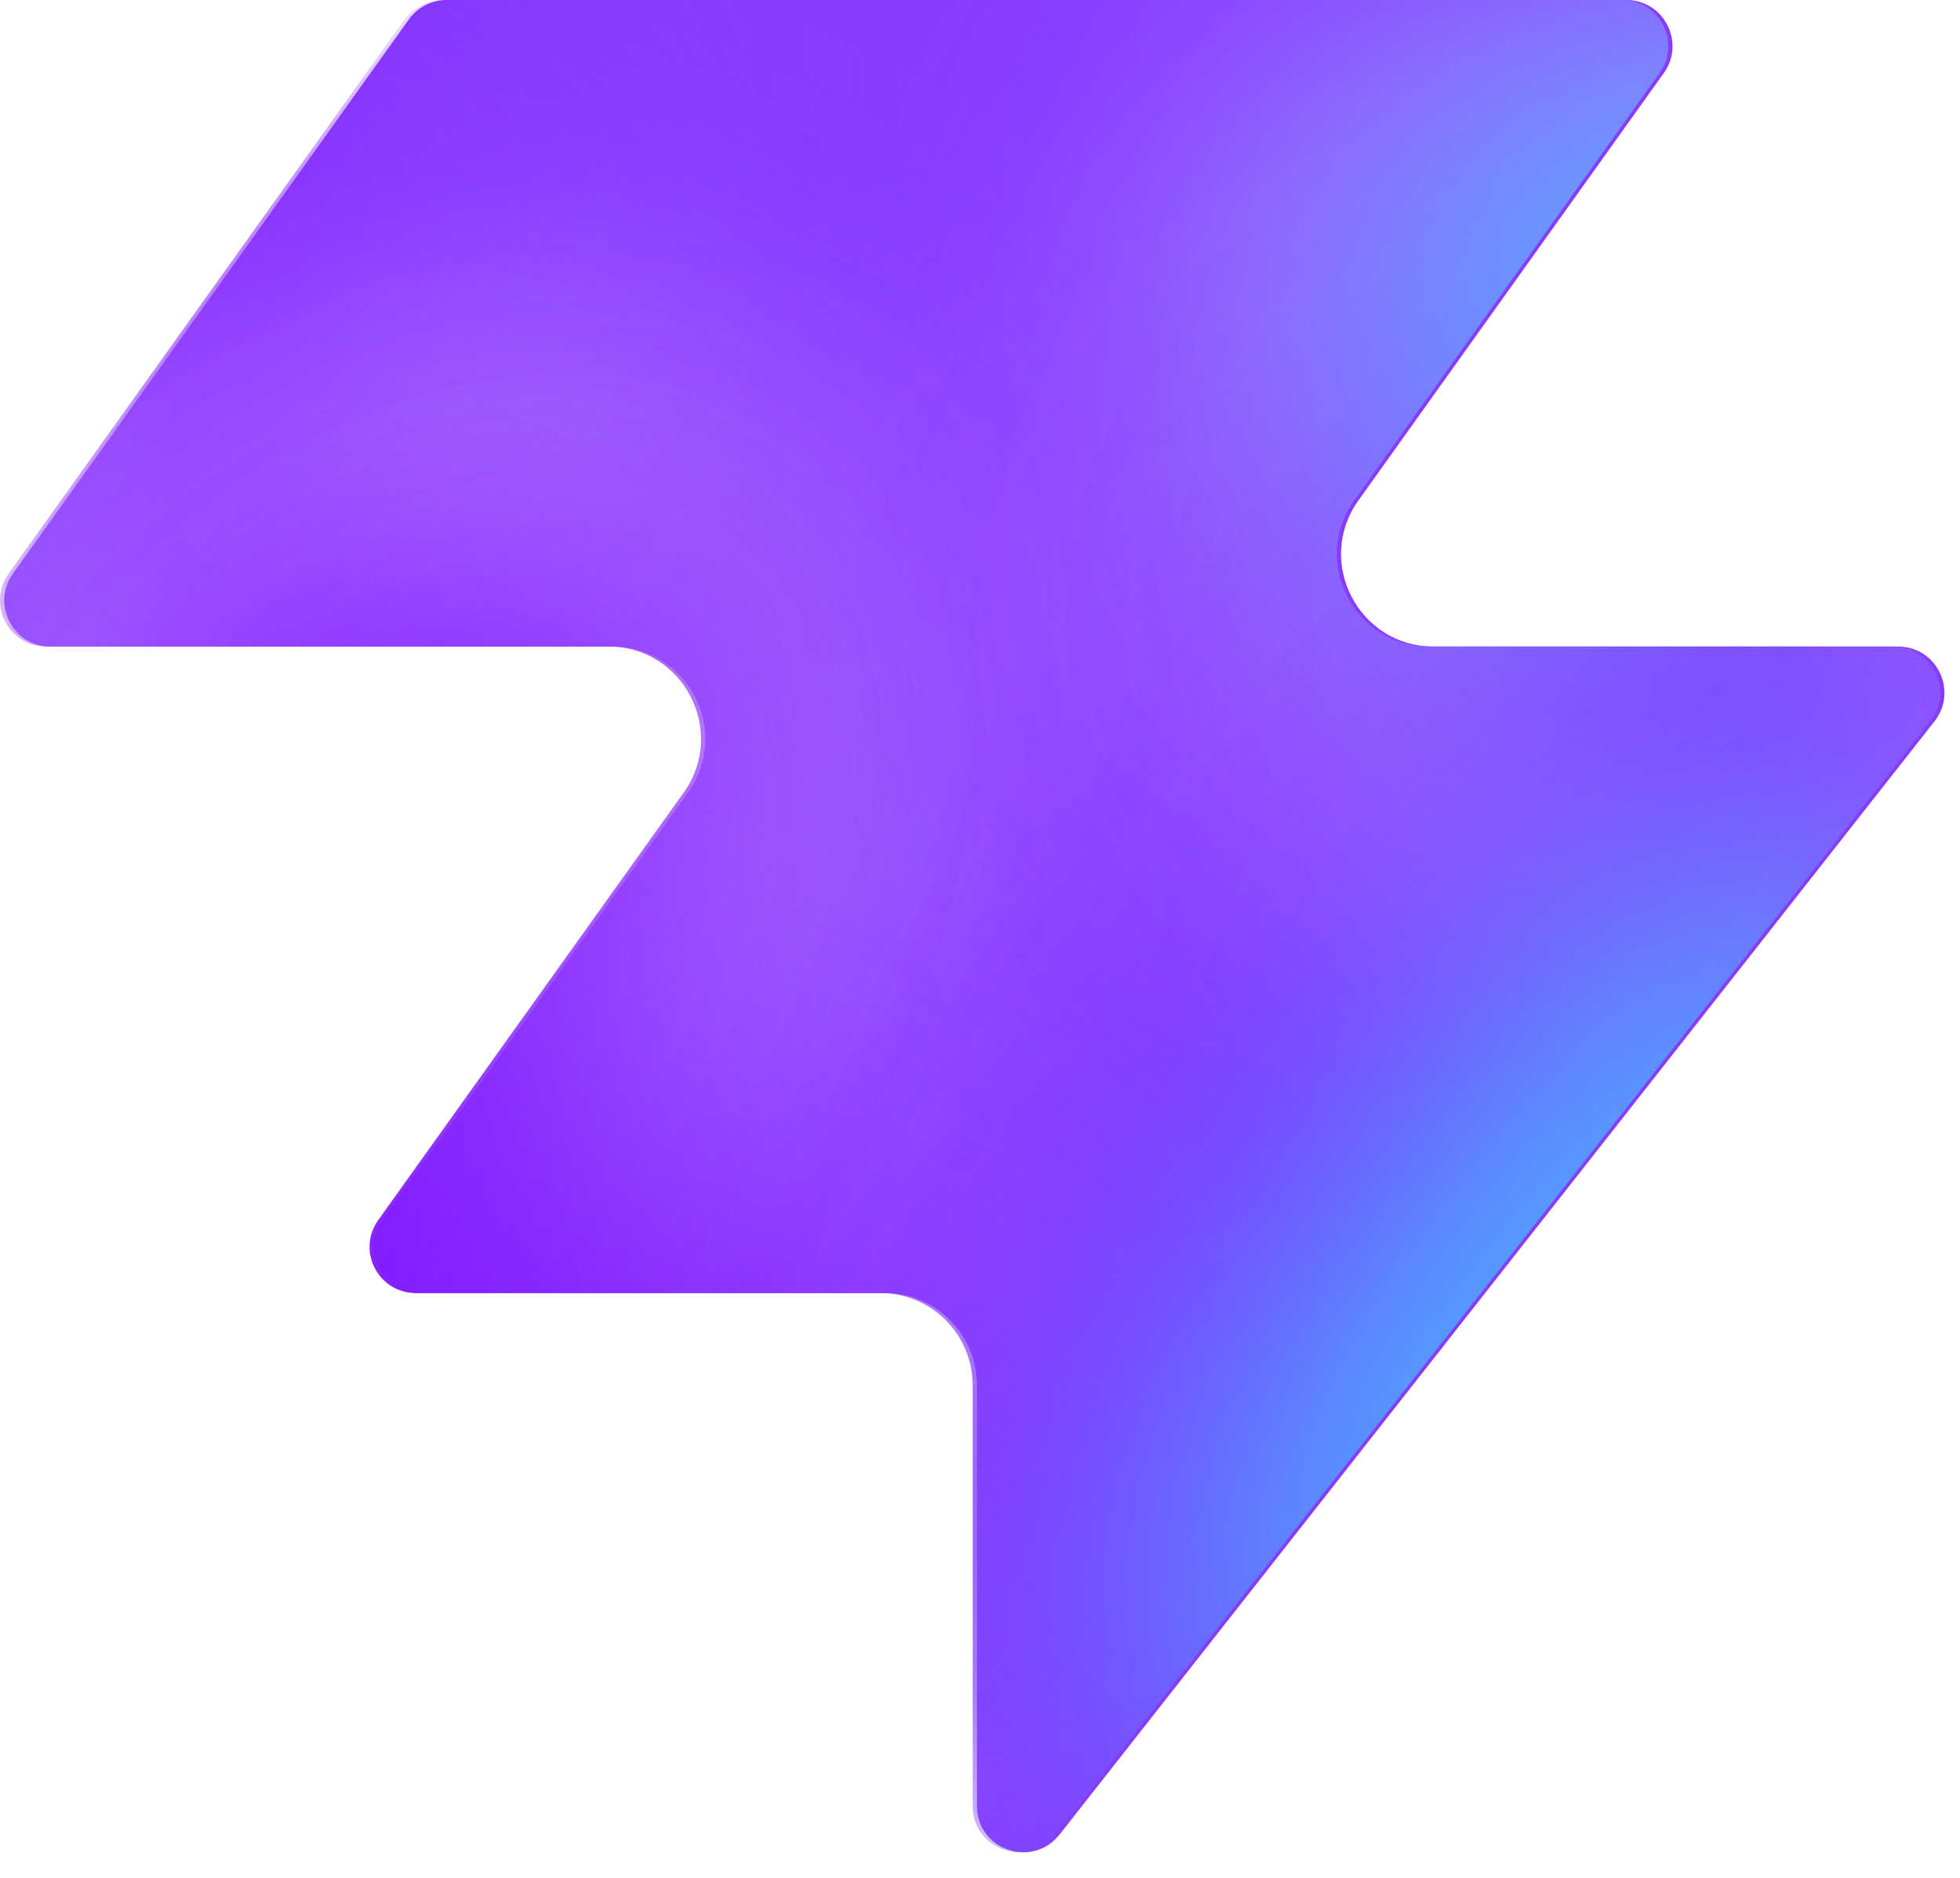
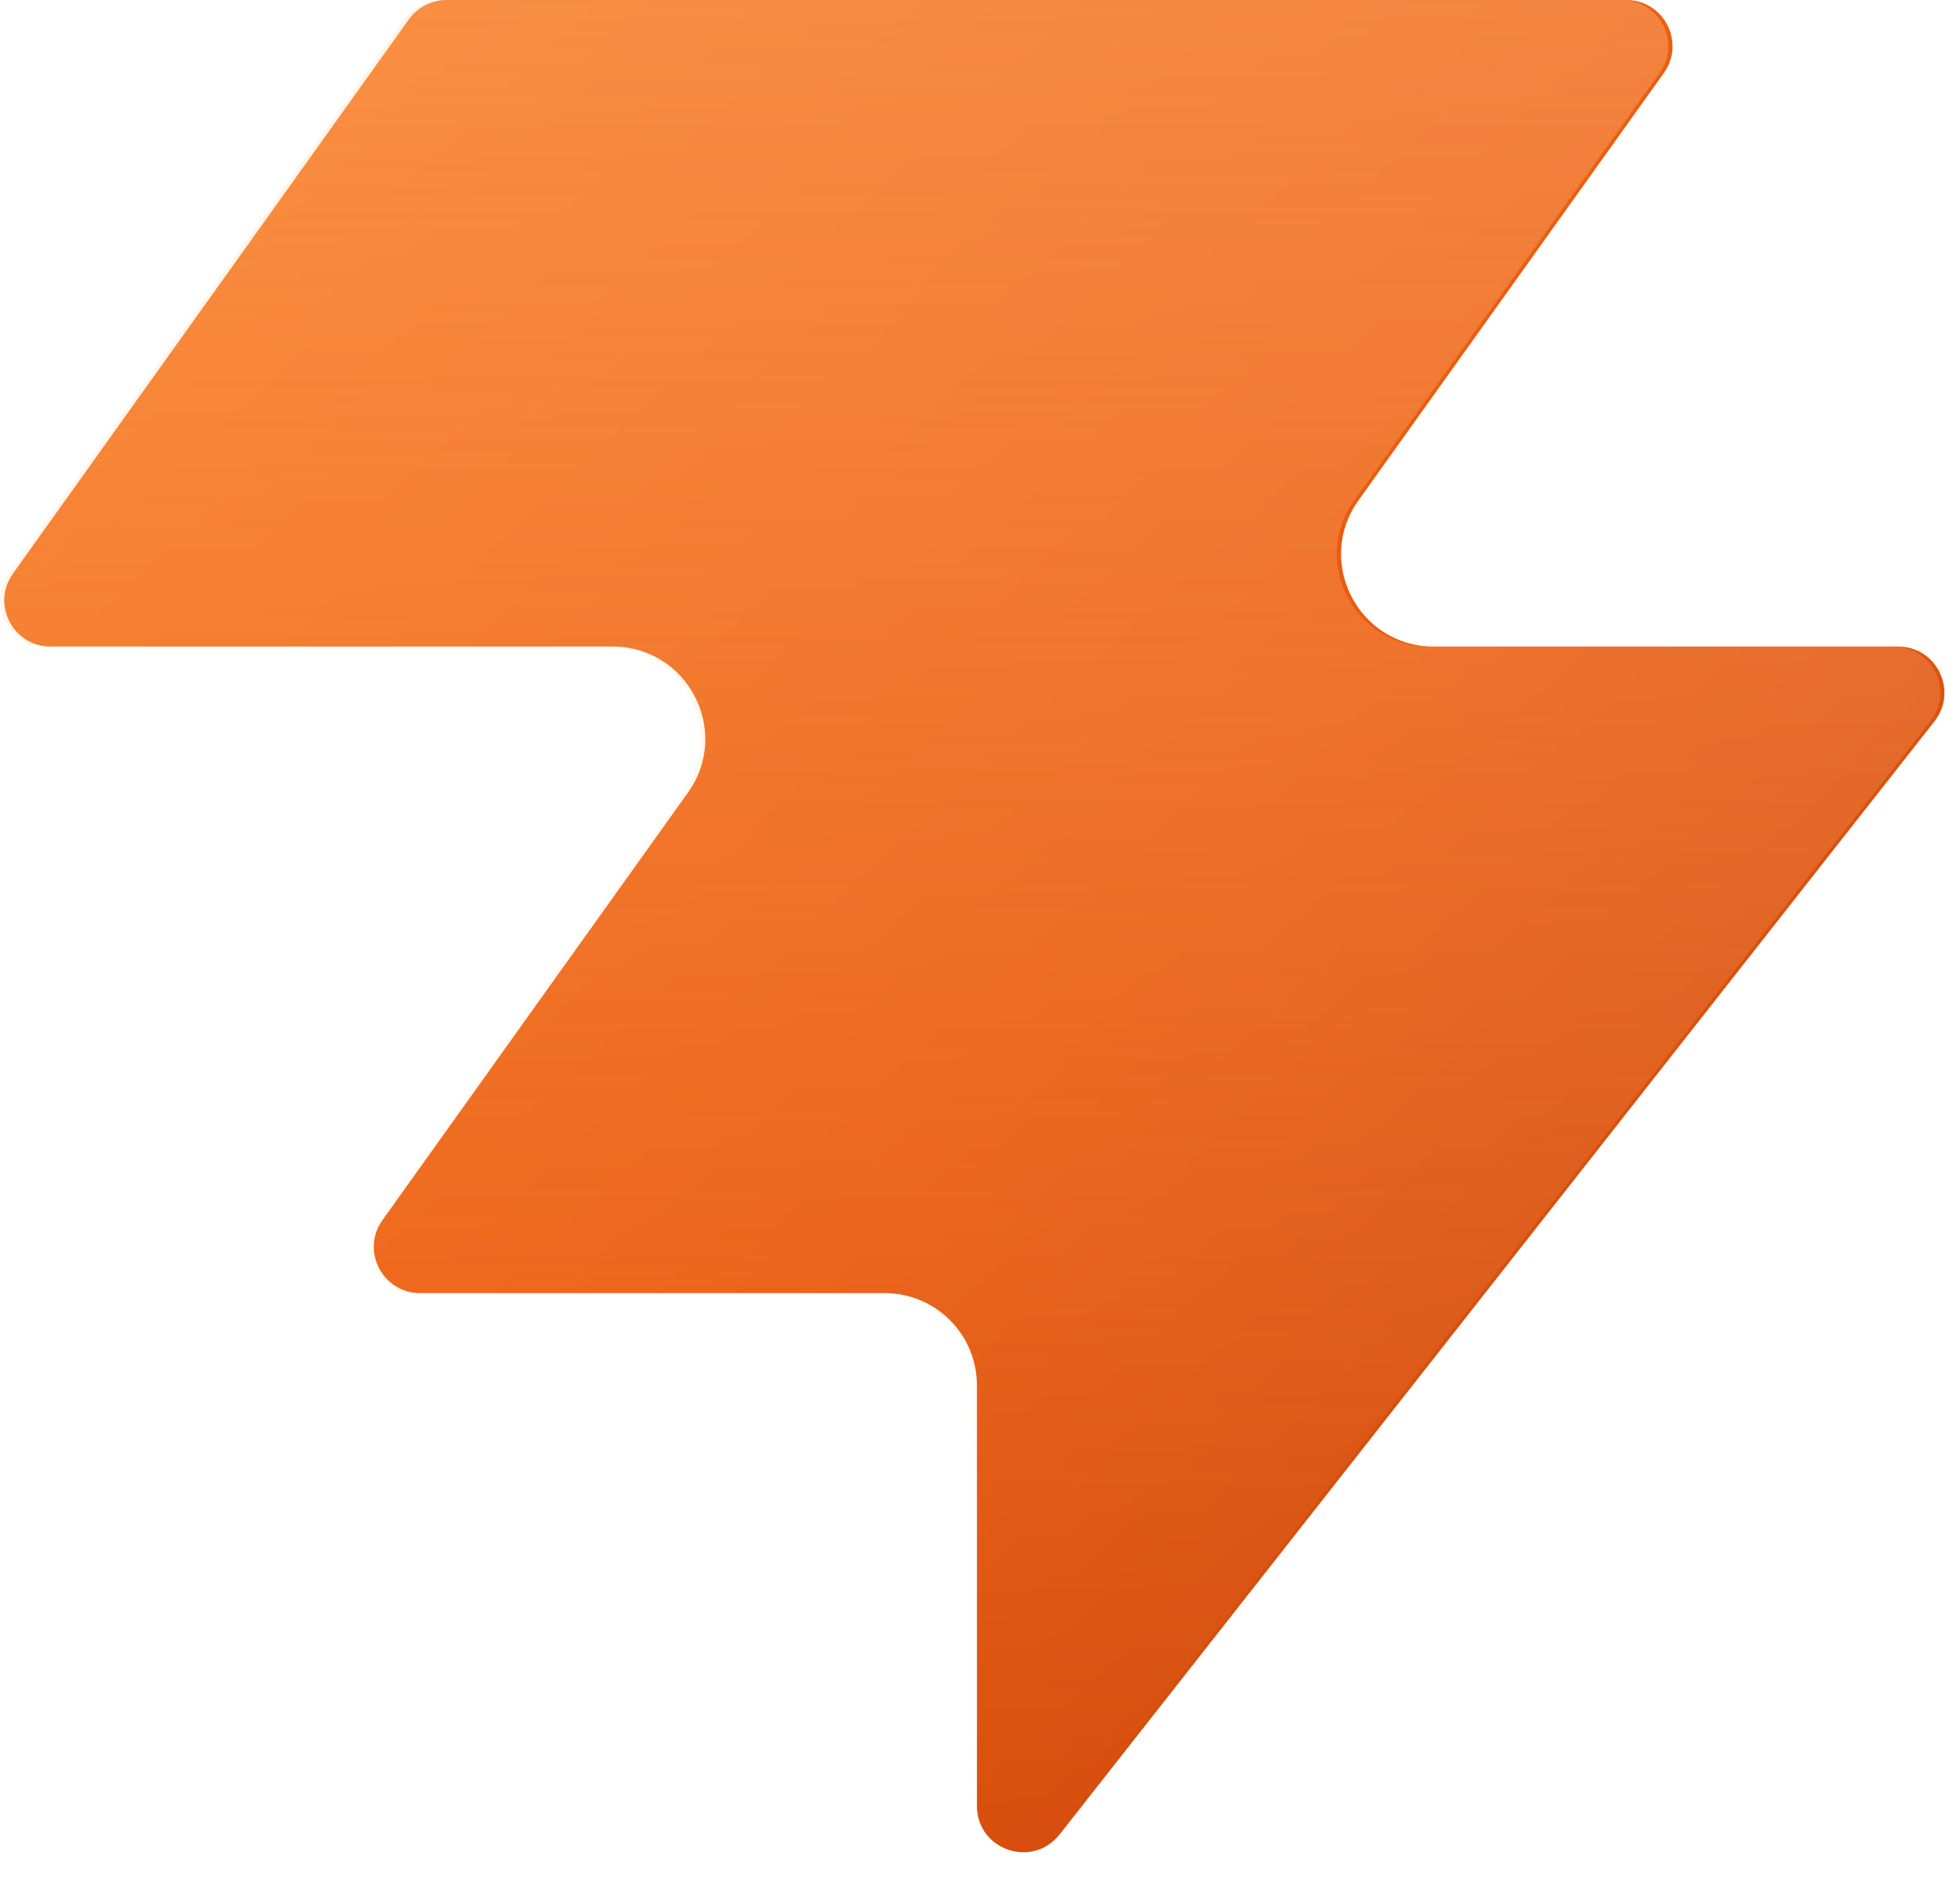
<svg xmlns="http://www.w3.org/2000/svg" width="48" height="46" fill="none" viewBox="0 0 48 46">
-   <path fill="#863bff" d="M25.946 44.938c-.664.845-2.021.375-2.021-.698V33.937a2.26 2.26 0 0 0-2.262-2.262H10.287c-.92 0-1.456-1.04-.92-1.788l7.48-10.471c1.07-1.497 0-3.578-1.842-3.578H1.237c-.92 0-1.456-1.04-.92-1.788L10.013.474c.214-.297.556-.474.92-.474h28.894c.92 0 1.456 1.04.92 1.788l-7.48 10.471c-1.07 1.498 0 3.579 1.842 3.579h11.377c.943 0 1.473 1.088.89 1.83L25.947 44.94z" style="fill:#863bff;fill:color(display-p3 .525 .23 1);fill-opacity:1" />
-   <mask id="a" width="48" height="46" x="0" y="0" maskUnits="userSpaceOnUse" style="mask-type:alpha">
-     <path fill="#000" d="M25.842 44.938c-.664.844-2.021.375-2.021-.698V33.937a2.26 2.26 0 0 0-2.262-2.262H10.183c-.92 0-1.456-1.04-.92-1.788l7.48-10.471c1.07-1.498 0-3.579-1.842-3.579H1.133c-.92 0-1.456-1.04-.92-1.787L9.91.473c.214-.297.556-.474.92-.474h28.894c.92 0 1.456 1.04.92 1.788l-7.48 10.471c-1.07 1.498 0 3.578 1.842 3.578h11.377c.943 0 1.473 1.088.89 1.832L25.843 44.94z" style="fill:#000;fill-opacity:1" />
-   </mask>
-   <g mask="url(#a)">
-     <g filter="url(#b)">
-       <ellipse cx="5.508" cy="14.704" fill="#ede6ff" rx="5.508" ry="14.704" style="fill:#ede6ff;fill:color(display-p3 .927 .903 1);fill-opacity:1" transform="matrix(.00324 1 1 -.00324 -4.47 31.516)" />
-     </g>
-     <g filter="url(#c)">
-       <ellipse cx="10.399" cy="29.851" fill="#ede6ff" rx="10.399" ry="29.851" style="fill:#ede6ff;fill:color(display-p3 .927 .903 1);fill-opacity:1" transform="matrix(.00324 1 1 -.00324 -39.328 7.883)" />
-     </g>
-     <g filter="url(#d)">
-       <ellipse cx="5.508" cy="30.487" fill="#7e14ff" rx="5.508" ry="30.487" style="fill:#7e14ff;fill:color(display-p3 .492 .077 1);fill-opacity:1" transform="rotate(89.814 -25.913 -14.639)scale(1 -1)" />
-     </g>
-     <g filter="url(#e)">
-       <ellipse cx="5.508" cy="30.599" fill="#7e14ff" rx="5.508" ry="30.599" style="fill:#7e14ff;fill:color(display-p3 .492 .077 1);fill-opacity:1" transform="rotate(89.814 -32.644 -3.334)scale(1 -1)" />
-     </g>
-     <g filter="url(#f)">
-       <ellipse cx="5.508" cy="30.599" fill="#7e14ff" rx="5.508" ry="30.599" style="fill:#7e14ff;fill:color(display-p3 .492 .077 1);fill-opacity:1" transform="matrix(.00324 1 1 -.00324 -34.34 30.47)" />
-     </g>
-     <g filter="url(#g)">
-       <ellipse cx="14.072" cy="22.078" fill="#ede6ff" rx="14.072" ry="22.078" style="fill:#ede6ff;fill:color(display-p3 .927 .903 1);fill-opacity:1" transform="rotate(93.35 24.506 48.493)scale(-1 1)" />
-     </g>
-     <g filter="url(#h)">
-       <ellipse cx="3.47" cy="21.501" fill="#7e14ff" rx="3.47" ry="21.501" style="fill:#7e14ff;fill:color(display-p3 .492 .077 1);fill-opacity:1" transform="rotate(89.009 28.708 47.59)scale(-1 1)" />
-     </g>
-     <g filter="url(#i)">
-       <ellipse cx="3.47" cy="21.501" fill="#7e14ff" rx="3.47" ry="21.501" style="fill:#7e14ff;fill:color(display-p3 .492 .077 1);fill-opacity:1" transform="rotate(89.009 28.708 47.59)scale(-1 1)" />
-     </g>
-     <g filter="url(#j)">
-       <ellipse cx=".387" cy="8.972" fill="#7e14ff" rx="4.407" ry="29.108" style="fill:#7e14ff;fill:color(display-p3 .492 .077 1);fill-opacity:1" transform="rotate(39.51 .387 8.972)" />
-     </g>
-     <g filter="url(#k)">
-       <ellipse cx="47.523" cy="-6.092" fill="#7e14ff" rx="4.407" ry="29.108" style="fill:#7e14ff;fill:color(display-p3 .492 .077 1);fill-opacity:1" transform="rotate(37.892 47.523 -6.092)" />
-     </g>
-     <g filter="url(#l)">
-       <ellipse cx="41.412" cy="6.333" fill="#47bfff" rx="5.971" ry="9.665" style="fill:#47bfff;fill:color(display-p3 .28 .748 1);fill-opacity:1" transform="rotate(37.892 41.412 6.333)" />
-     </g>
-     <g filter="url(#m)">
-       <ellipse cx="-1.879" cy="38.332" fill="#7e14ff" rx="4.407" ry="29.108" style="fill:#7e14ff;fill:color(display-p3 .492 .077 1);fill-opacity:1" transform="rotate(37.892 -1.88 38.332)" />
-     </g>
-     <g filter="url(#n)">
-       <ellipse cx="-1.879" cy="38.332" fill="#7e14ff" rx="4.407" ry="29.108" style="fill:#7e14ff;fill:color(display-p3 .492 .077 1);fill-opacity:1" transform="rotate(37.892 -1.88 38.332)" />
-     </g>
-     <g filter="url(#o)">
-       <ellipse cx="35.651" cy="29.907" fill="#7e14ff" rx="4.407" ry="29.108" style="fill:#7e14ff;fill:color(display-p3 .492 .077 1);fill-opacity:1" transform="rotate(37.892 35.651 29.907)" />
-     </g>
-     <g filter="url(#p)">
-       <ellipse cx="38.418" cy="32.4" fill="#47bfff" rx="5.971" ry="15.297" style="fill:#47bfff;fill:color(display-p3 .28 .748 1);fill-opacity:1" transform="rotate(37.892 38.418 32.4)" />
-     </g>
+   <defs>
+     <linearGradient id="rumo-grad" x1="0%" y1="0%" x2="100%" y2="100%">
+       <stop offset="0%" stop-color="#f97316" />
+       <stop offset="55%" stop-color="#ea580c" />
+       <stop offset="100%" stop-color="#c2410c" />
+     </linearGradient>
+     <linearGradient id="rumo-shine" x1="0%" y1="0%" x2="0%" y2="100%">
+       <stop offset="0%" stop-color="#fed7aa" stop-opacity="0.9" />
+       <stop offset="100%" stop-color="#fed7aa" stop-opacity="0" />
+     </linearGradient>
+     <mask id="rumo-mask" width="48" height="46" x="0" y="0" maskUnits="userSpaceOnUse" style="mask-type:alpha">
+       <path fill="#000" d="M25.842 44.938c-.664.844-2.021.375-2.021-.698V33.937a2.26 2.26 0 0 0-2.262-2.262H10.183c-.92 0-1.456-1.04-.92-1.788l7.48-10.471c1.07-1.498 0-3.579-1.842-3.579H1.133c-.92 0-1.456-1.04-.92-1.787L9.91.473c.214-.297.556-.474.92-.474h28.894c.92 0 1.456 1.04.92 1.788l-7.48 10.471c-1.07 1.498 0 3.578 1.842 3.578h11.377c.943 0 1.473 1.088.89 1.832L25.843 44.94z" />
+     </mask>
+   </defs>
+   <path fill="url(#rumo-grad)" d="M25.946 44.938c-.664.845-2.021.375-2.021-.698V33.937a2.26 2.26 0 0 0-2.262-2.262H10.287c-.92 0-1.456-1.04-.92-1.788l7.48-10.471c1.07-1.497 0-3.578-1.842-3.578H1.237c-.92 0-1.456-1.04-.92-1.788L10.013.474c.214-.297.556-.474.92-.474h28.894c.92 0 1.456 1.04.92 1.788l-7.48 10.471c-1.07 1.498 0 3.579 1.842 3.579h11.377c.943 0 1.473 1.088.89 1.83L25.947 44.94z" />
+   <g mask="url(#rumo-mask)">
+     <rect x="0" y="0" width="48" height="46" fill="url(#rumo-shine)" opacity="0.35" />
  </g>
-   <defs>
-     <filter id="b" width="60.045" height="41.654" x="-19.77" y="16.149" color-interpolation-filters="sRGB" filterUnits="userSpaceOnUse">
-       <feFlood flood-opacity="0" result="BackgroundImageFix" />
-       <feBlend in="SourceGraphic" in2="BackgroundImageFix" result="shape" />
-       <feGaussianBlur result="effect1_foregroundBlur_2002_17158" stdDeviation="7.659" />
-     </filter>
-     <filter id="c" width="90.34" height="51.437" x="-54.613" y="-7.533" color-interpolation-filters="sRGB" filterUnits="userSpaceOnUse">
-       <feFlood flood-opacity="0" result="BackgroundImageFix" />
-       <feBlend in="SourceGraphic" in2="BackgroundImageFix" result="shape" />
-       <feGaussianBlur result="effect1_foregroundBlur_2002_17158" stdDeviation="7.659" />
-     </filter>
-     <filter id="d" width="79.355" height="29.4" x="-49.64" y="2.03" color-interpolation-filters="sRGB" filterUnits="userSpaceOnUse">
-       <feFlood flood-opacity="0" result="BackgroundImageFix" />
-       <feBlend in="SourceGraphic" in2="BackgroundImageFix" result="shape" />
-       <feGaussianBlur result="effect1_foregroundBlur_2002_17158" stdDeviation="4.596" />
-     </filter>
-     <filter id="e" width="79.579" height="29.4" x="-45.045" y="20.029" color-interpolation-filters="sRGB" filterUnits="userSpaceOnUse">
-       <feFlood flood-opacity="0" result="BackgroundImageFix" />
-       <feBlend in="SourceGraphic" in2="BackgroundImageFix" result="shape" />
-       <feGaussianBlur result="effect1_foregroundBlur_2002_17158" stdDeviation="4.596" />
-     </filter>
-     <filter id="f" width="79.579" height="29.4" x="-43.513" y="21.178" color-interpolation-filters="sRGB" filterUnits="userSpaceOnUse">
-       <feFlood flood-opacity="0" result="BackgroundImageFix" />
-       <feBlend in="SourceGraphic" in2="BackgroundImageFix" result="shape" />
-       <feGaussianBlur result="effect1_foregroundBlur_2002_17158" stdDeviation="4.596" />
-     </filter>
-     <filter id="g" width="74.749" height="58.852" x="15.756" y="-17.901" color-interpolation-filters="sRGB" filterUnits="userSpaceOnUse">
-       <feFlood flood-opacity="0" result="BackgroundImageFix" />
-       <feBlend in="SourceGraphic" in2="BackgroundImageFix" result="shape" />
-       <feGaussianBlur result="effect1_foregroundBlur_2002_17158" stdDeviation="7.659" />
-     </filter>
-     <filter id="h" width="61.377" height="25.362" x="23.548" y="2.284" color-interpolation-filters="sRGB" filterUnits="userSpaceOnUse">
-       <feFlood flood-opacity="0" result="BackgroundImageFix" />
-       <feBlend in="SourceGraphic" in2="BackgroundImageFix" result="shape" />
-       <feGaussianBlur result="effect1_foregroundBlur_2002_17158" stdDeviation="4.596" />
-     </filter>
-     <filter id="i" width="61.377" height="25.362" x="23.548" y="2.284" color-interpolation-filters="sRGB" filterUnits="userSpaceOnUse">
-       <feFlood flood-opacity="0" result="BackgroundImageFix" />
-       <feBlend in="SourceGraphic" in2="BackgroundImageFix" result="shape" />
-       <feGaussianBlur result="effect1_foregroundBlur_2002_17158" stdDeviation="4.596" />
-     </filter>
-     <filter id="j" width="56.045" height="63.649" x="-27.636" y="-22.853" color-interpolation-filters="sRGB" filterUnits="userSpaceOnUse">
-       <feFlood flood-opacity="0" result="BackgroundImageFix" />
-       <feBlend in="SourceGraphic" in2="BackgroundImageFix" result="shape" />
-       <feGaussianBlur result="effect1_foregroundBlur_2002_17158" stdDeviation="4.596" />
-     </filter>
-     <filter id="k" width="54.814" height="64.646" x="20.116" y="-38.415" color-interpolation-filters="sRGB" filterUnits="userSpaceOnUse">
-       <feFlood flood-opacity="0" result="BackgroundImageFix" />
-       <feBlend in="SourceGraphic" in2="BackgroundImageFix" result="shape" />
-       <feGaussianBlur result="effect1_foregroundBlur_2002_17158" stdDeviation="4.596" />
-     </filter>
-     <filter id="l" width="33.541" height="35.313" x="24.641" y="-11.323" color-interpolation-filters="sRGB" filterUnits="userSpaceOnUse">
-       <feFlood flood-opacity="0" result="BackgroundImageFix" />
-       <feBlend in="SourceGraphic" in2="BackgroundImageFix" result="shape" />
-       <feGaussianBlur result="effect1_foregroundBlur_2002_17158" stdDeviation="4.596" />
-     </filter>
-     <filter id="m" width="54.814" height="64.646" x="-29.286" y="6.009" color-interpolation-filters="sRGB" filterUnits="userSpaceOnUse">
-       <feFlood flood-opacity="0" result="BackgroundImageFix" />
-       <feBlend in="SourceGraphic" in2="BackgroundImageFix" result="shape" />
-       <feGaussianBlur result="effect1_foregroundBlur_2002_17158" stdDeviation="4.596" />
-     </filter>
-     <filter id="n" width="54.814" height="64.646" x="-29.286" y="6.009" color-interpolation-filters="sRGB" filterUnits="userSpaceOnUse">
-       <feFlood flood-opacity="0" result="BackgroundImageFix" />
-       <feBlend in="SourceGraphic" in2="BackgroundImageFix" result="shape" />
-       <feGaussianBlur result="effect1_foregroundBlur_2002_17158" stdDeviation="4.596" />
-     </filter>
-     <filter id="o" width="54.814" height="64.646" x="8.244" y="-2.416" color-interpolation-filters="sRGB" filterUnits="userSpaceOnUse">
-       <feFlood flood-opacity="0" result="BackgroundImageFix" />
-       <feBlend in="SourceGraphic" in2="BackgroundImageFix" result="shape" />
-       <feGaussianBlur result="effect1_foregroundBlur_2002_17158" stdDeviation="4.596" />
-     </filter>
-     <filter id="p" width="39.409" height="43.623" x="18.713" y="10.588" color-interpolation-filters="sRGB" filterUnits="userSpaceOnUse">
-       <feFlood flood-opacity="0" result="BackgroundImageFix" />
-       <feBlend in="SourceGraphic" in2="BackgroundImageFix" result="shape" />
-       <feGaussianBlur result="effect1_foregroundBlur_2002_17158" stdDeviation="4.596" />
-     </filter>
-   </defs>
</svg>
